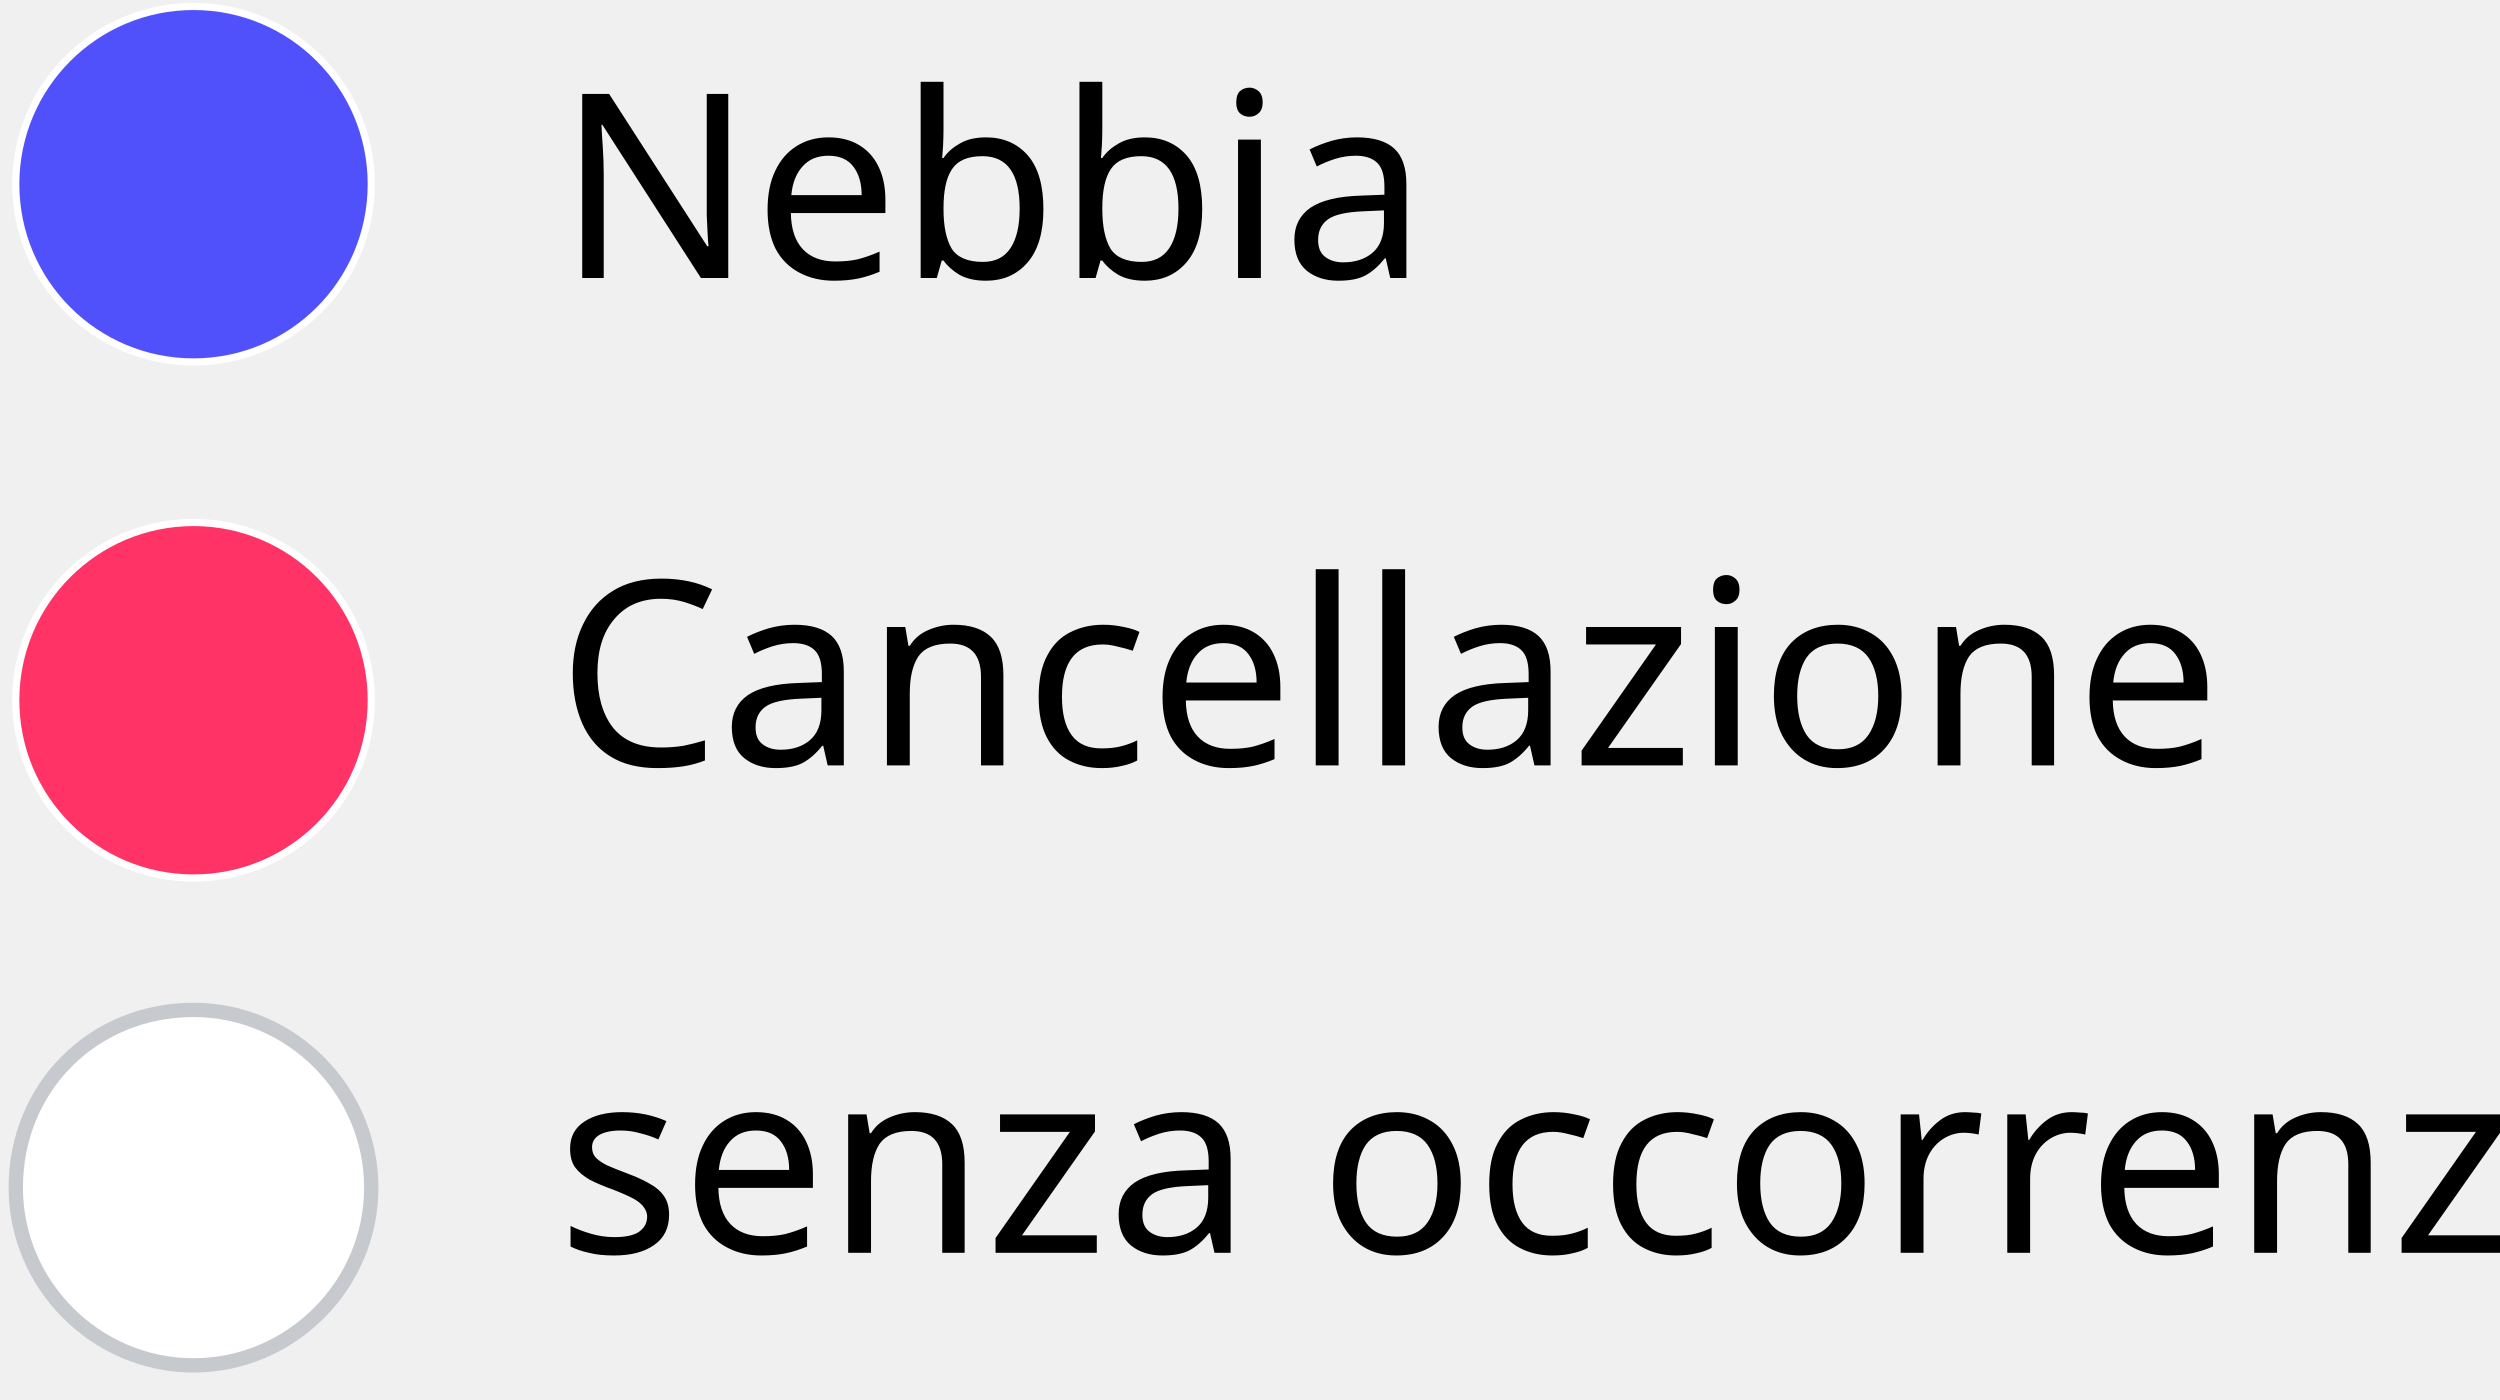
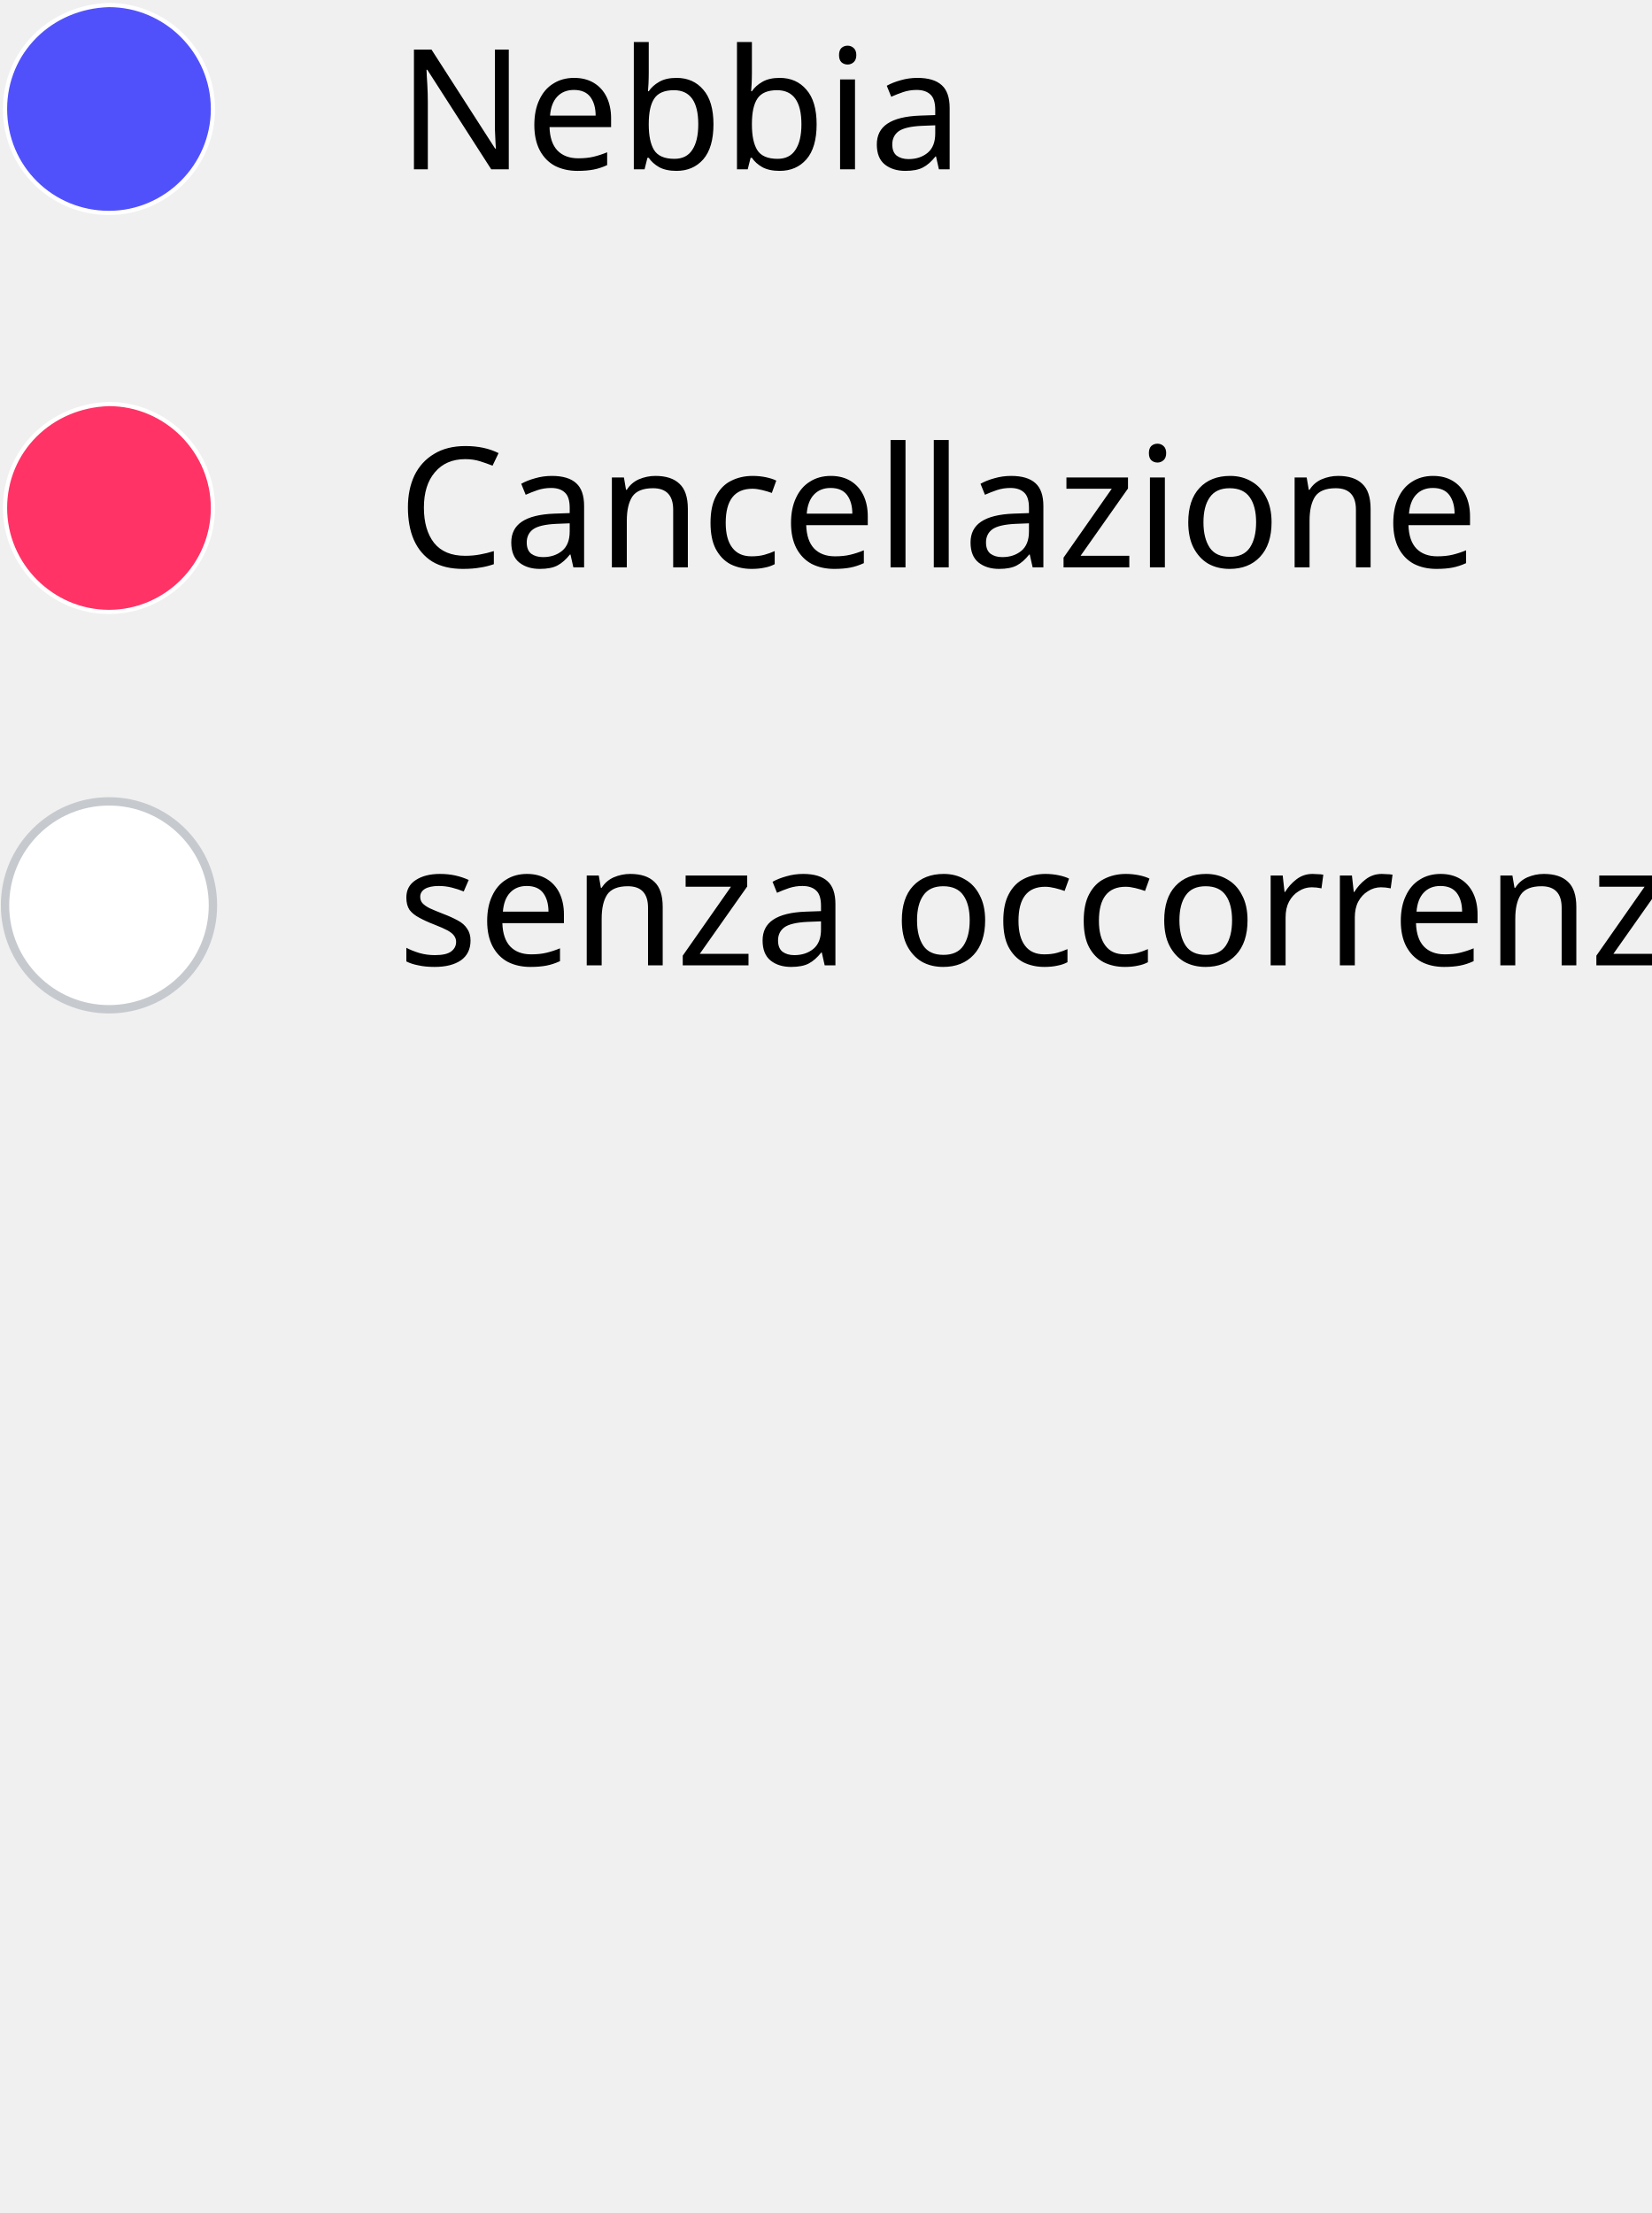
- <svg xmlns="http://www.w3.org/2000/svg" version="1.1" id="Layer_1" x="0px" y="0px" viewBox="0 0 87.2 48.8" style="enable-background:new 0 0 87.2 48.8;" xml:space="preserve">
+ <svg xmlns="http://www.w3.org/2000/svg" version="1.1" x="0px" y="0px" viewBox="0 0 98.5 132" style="enable-background:new 0 0 98.5 132;" xml:space="preserve">
  <style type="text/css">
	.st0{font-family:'HKGrotesk-Regular';}
- 	.st1{font-size:9px;}
+ 	.st1{font-size:10px;}
	.st2{fill:#5151FC;stroke:#FFFFFF;stroke-width:0.25;stroke-linejoin:round;}
	.st3{fill:#FF3366;stroke:#FFFFFF;stroke-width:0.25;}
	.st4{fill:#FFFFFF;stroke:#C6CACF;stroke-width:0.5;}
+ 	.st5{fill:none;}
</style>
-   <g id="Group_283" transform="translate(-539.25 -626.375)">
-     <text transform="matrix(1 0 0 1 558.6829 636.0726)" class="st0 st1">Nebbia</text>
-     <circle id="Oval" class="st2" cx="546" cy="632.8" r="6.2" />
-     <text transform="matrix(1 0 0 1 558.6819 653.0726)" class="st0 st1">Cancellazione</text>
-     <circle id="Oval-2" class="st3" cx="546" cy="650.8" r="6.2" />
-     <text transform="matrix(1 0 0 1 558.6819 670.0726)" class="st0 st1">senza occorrenze</text>
-     <path id="Oval-3" class="st4" d="M546,661.6c3.4,0,6.2,2.8,6.2,6.2c0,3.4-2.8,6.2-6.2,6.2c-3.4,0-6.2-2.8-6.2-6.2c0,0,0,0,0,0   C539.8,664.3,542.5,661.6,546,661.6z" />
+   <g id="Layer_1">
+ </g>
+   <g id="nebbia_2">
+     <g>
+       <g>
+         <g>
+           <text transform="matrix(1 0 0 1 23.7188 10.0989)" class="st0 st1">Nebbia</text>
+           <path id="Oval_8_" class="st2" d="M6.5,0.3c3.4,0,6.2,2.8,6.2,6.2s-2.8,6.2-6.2,6.2S0.3,10,0.3,6.5l0,0C0.3,3.1,3,0.4,6.5,0.3z" />
+         </g>
+         <g>
+           <text transform="matrix(1 0 0 1 23.7188 33.8399)" class="st0 st1">Cancellazione</text>
+           <path id="Oval-2_6_" class="st3" d="M6.5,24.1c3.4,0,6.2,2.8,6.2,6.2s-2.8,6.2-6.2,6.2s-6.2-2.8-6.2-6.2l0,0l0,0      C0.3,26.9,3,24.2,6.5,24.1z" />
+         </g>
+         <g>
+           <text transform="matrix(1 0 0 1 23.7188 57.5807)" class="st0 st1">senza occorrenze</text>
+           <circle id="Oval-6_6_" class="st4" cx="6.5" cy="54" r="6.2" />
+         </g>
+       </g>
+       <rect class="st5" width="98" height="132" />
+     </g>
  </g>
</svg>
